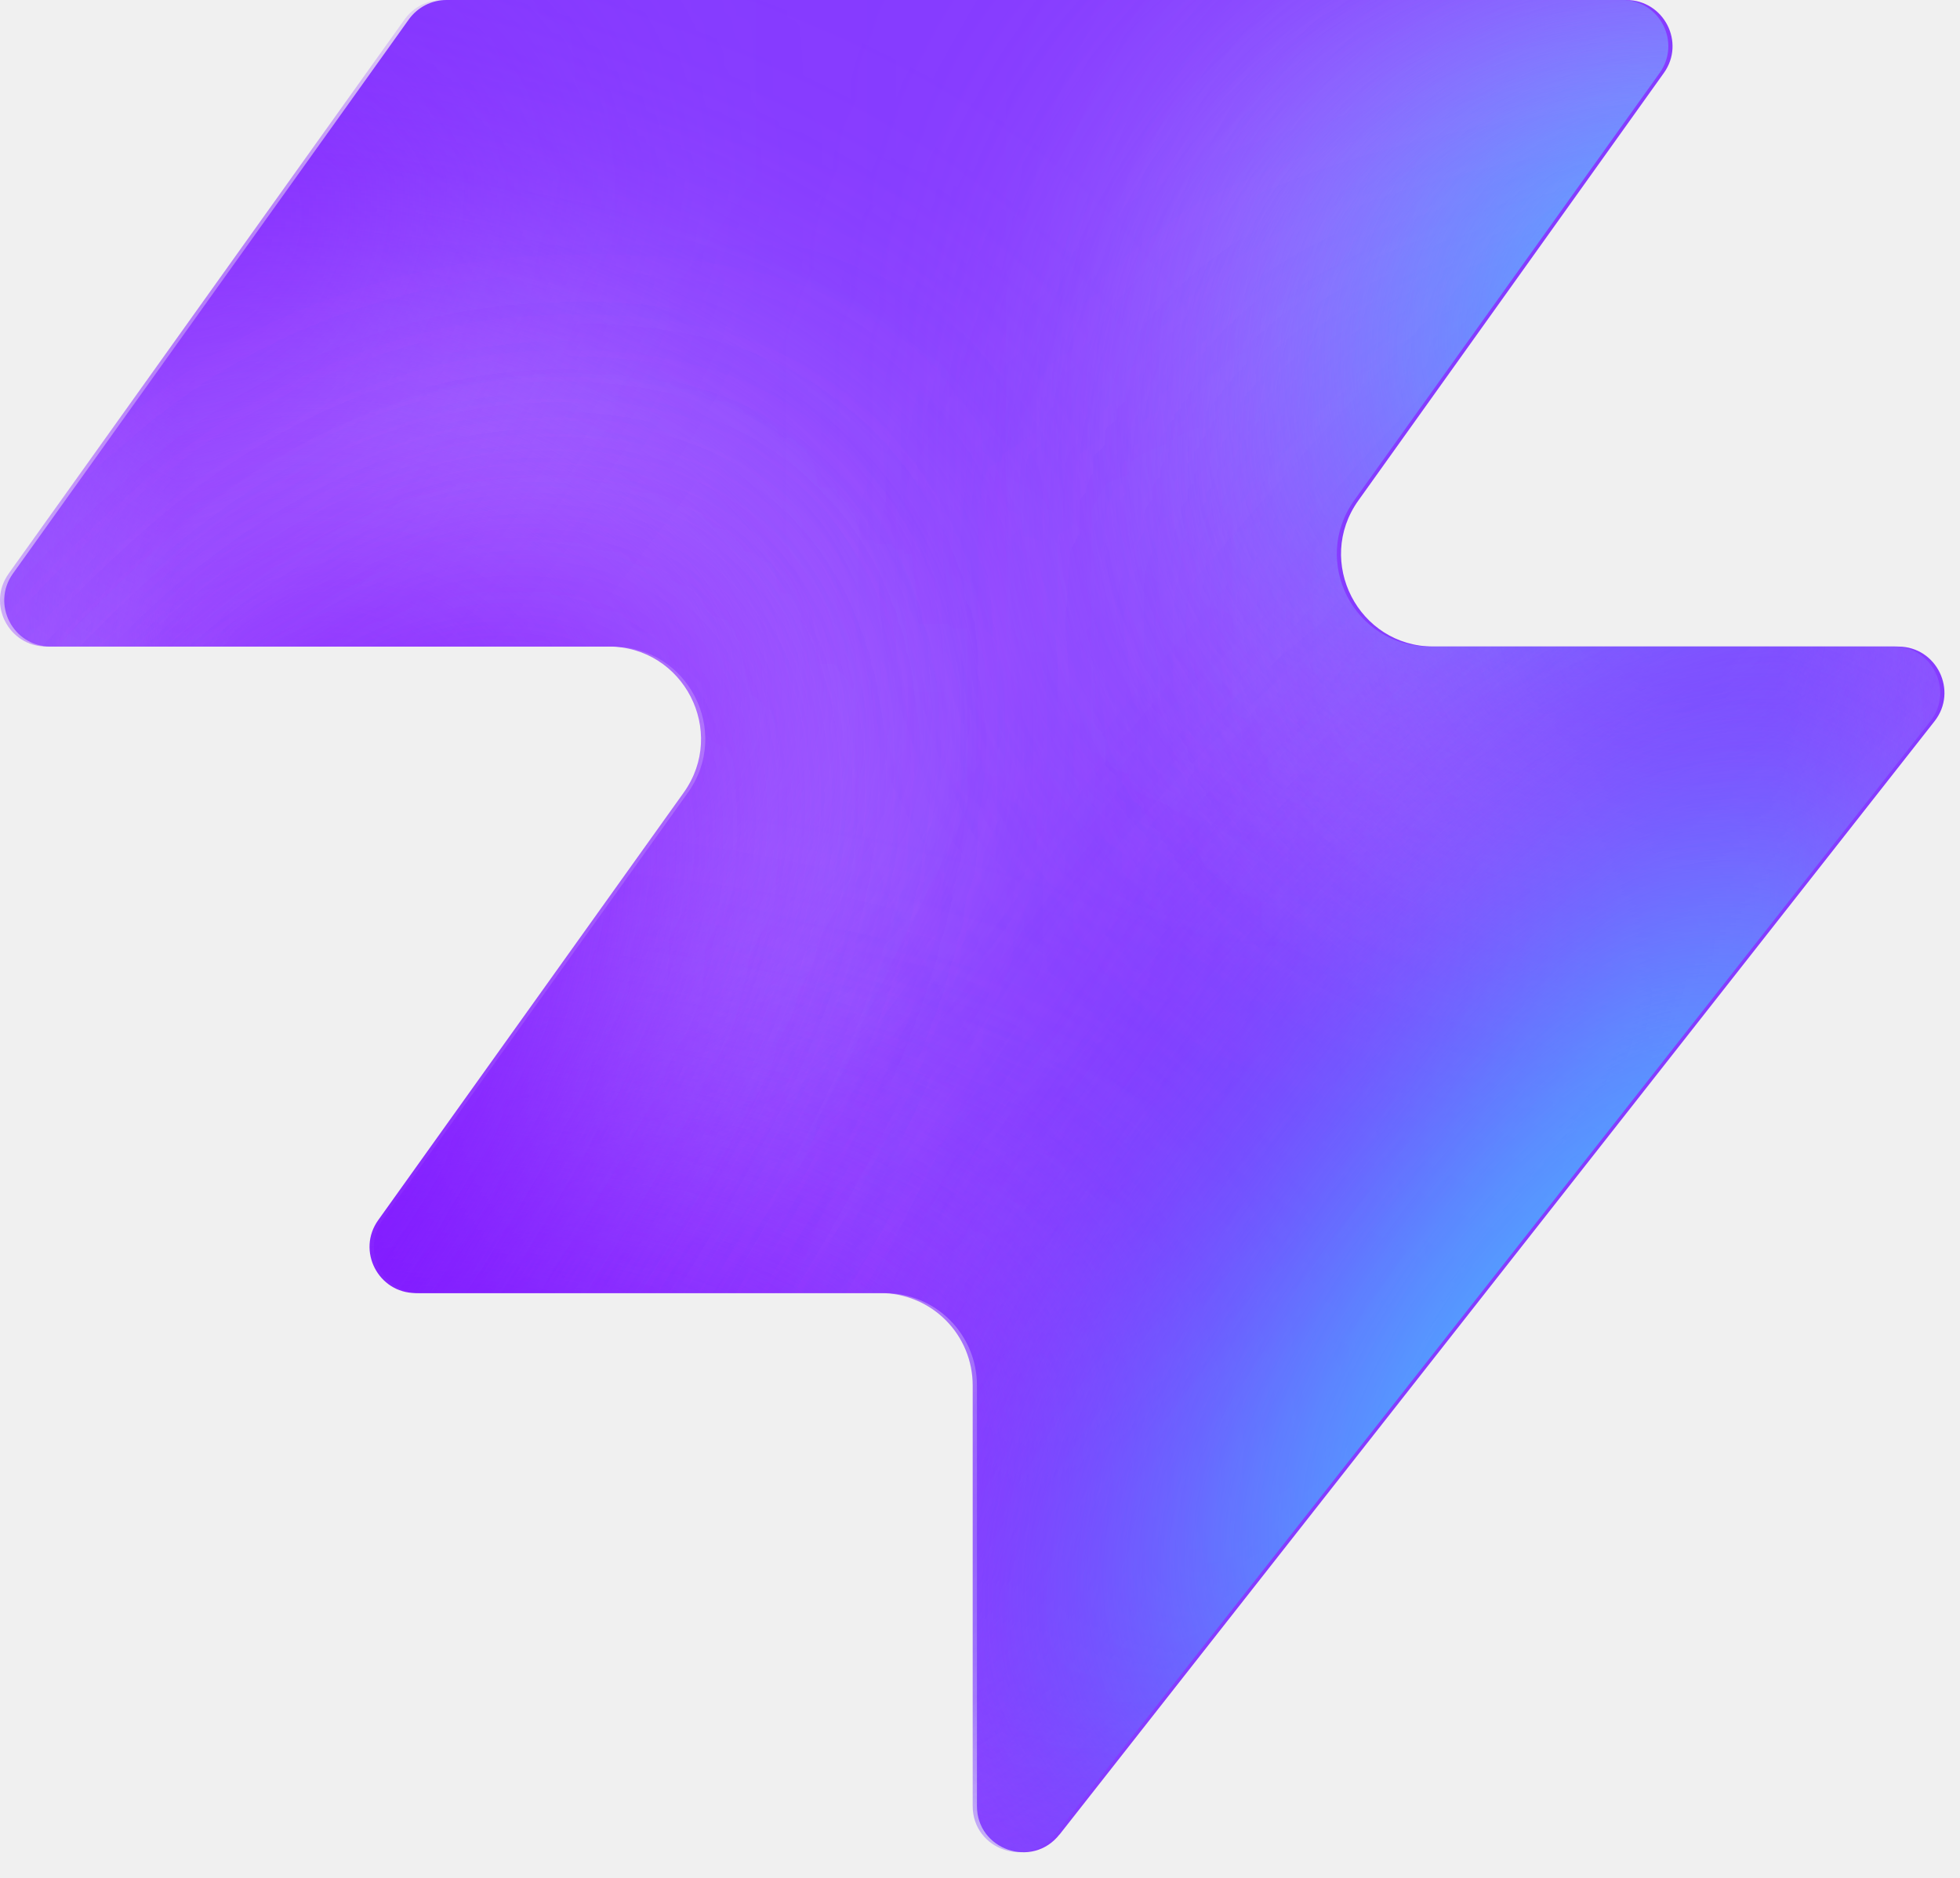
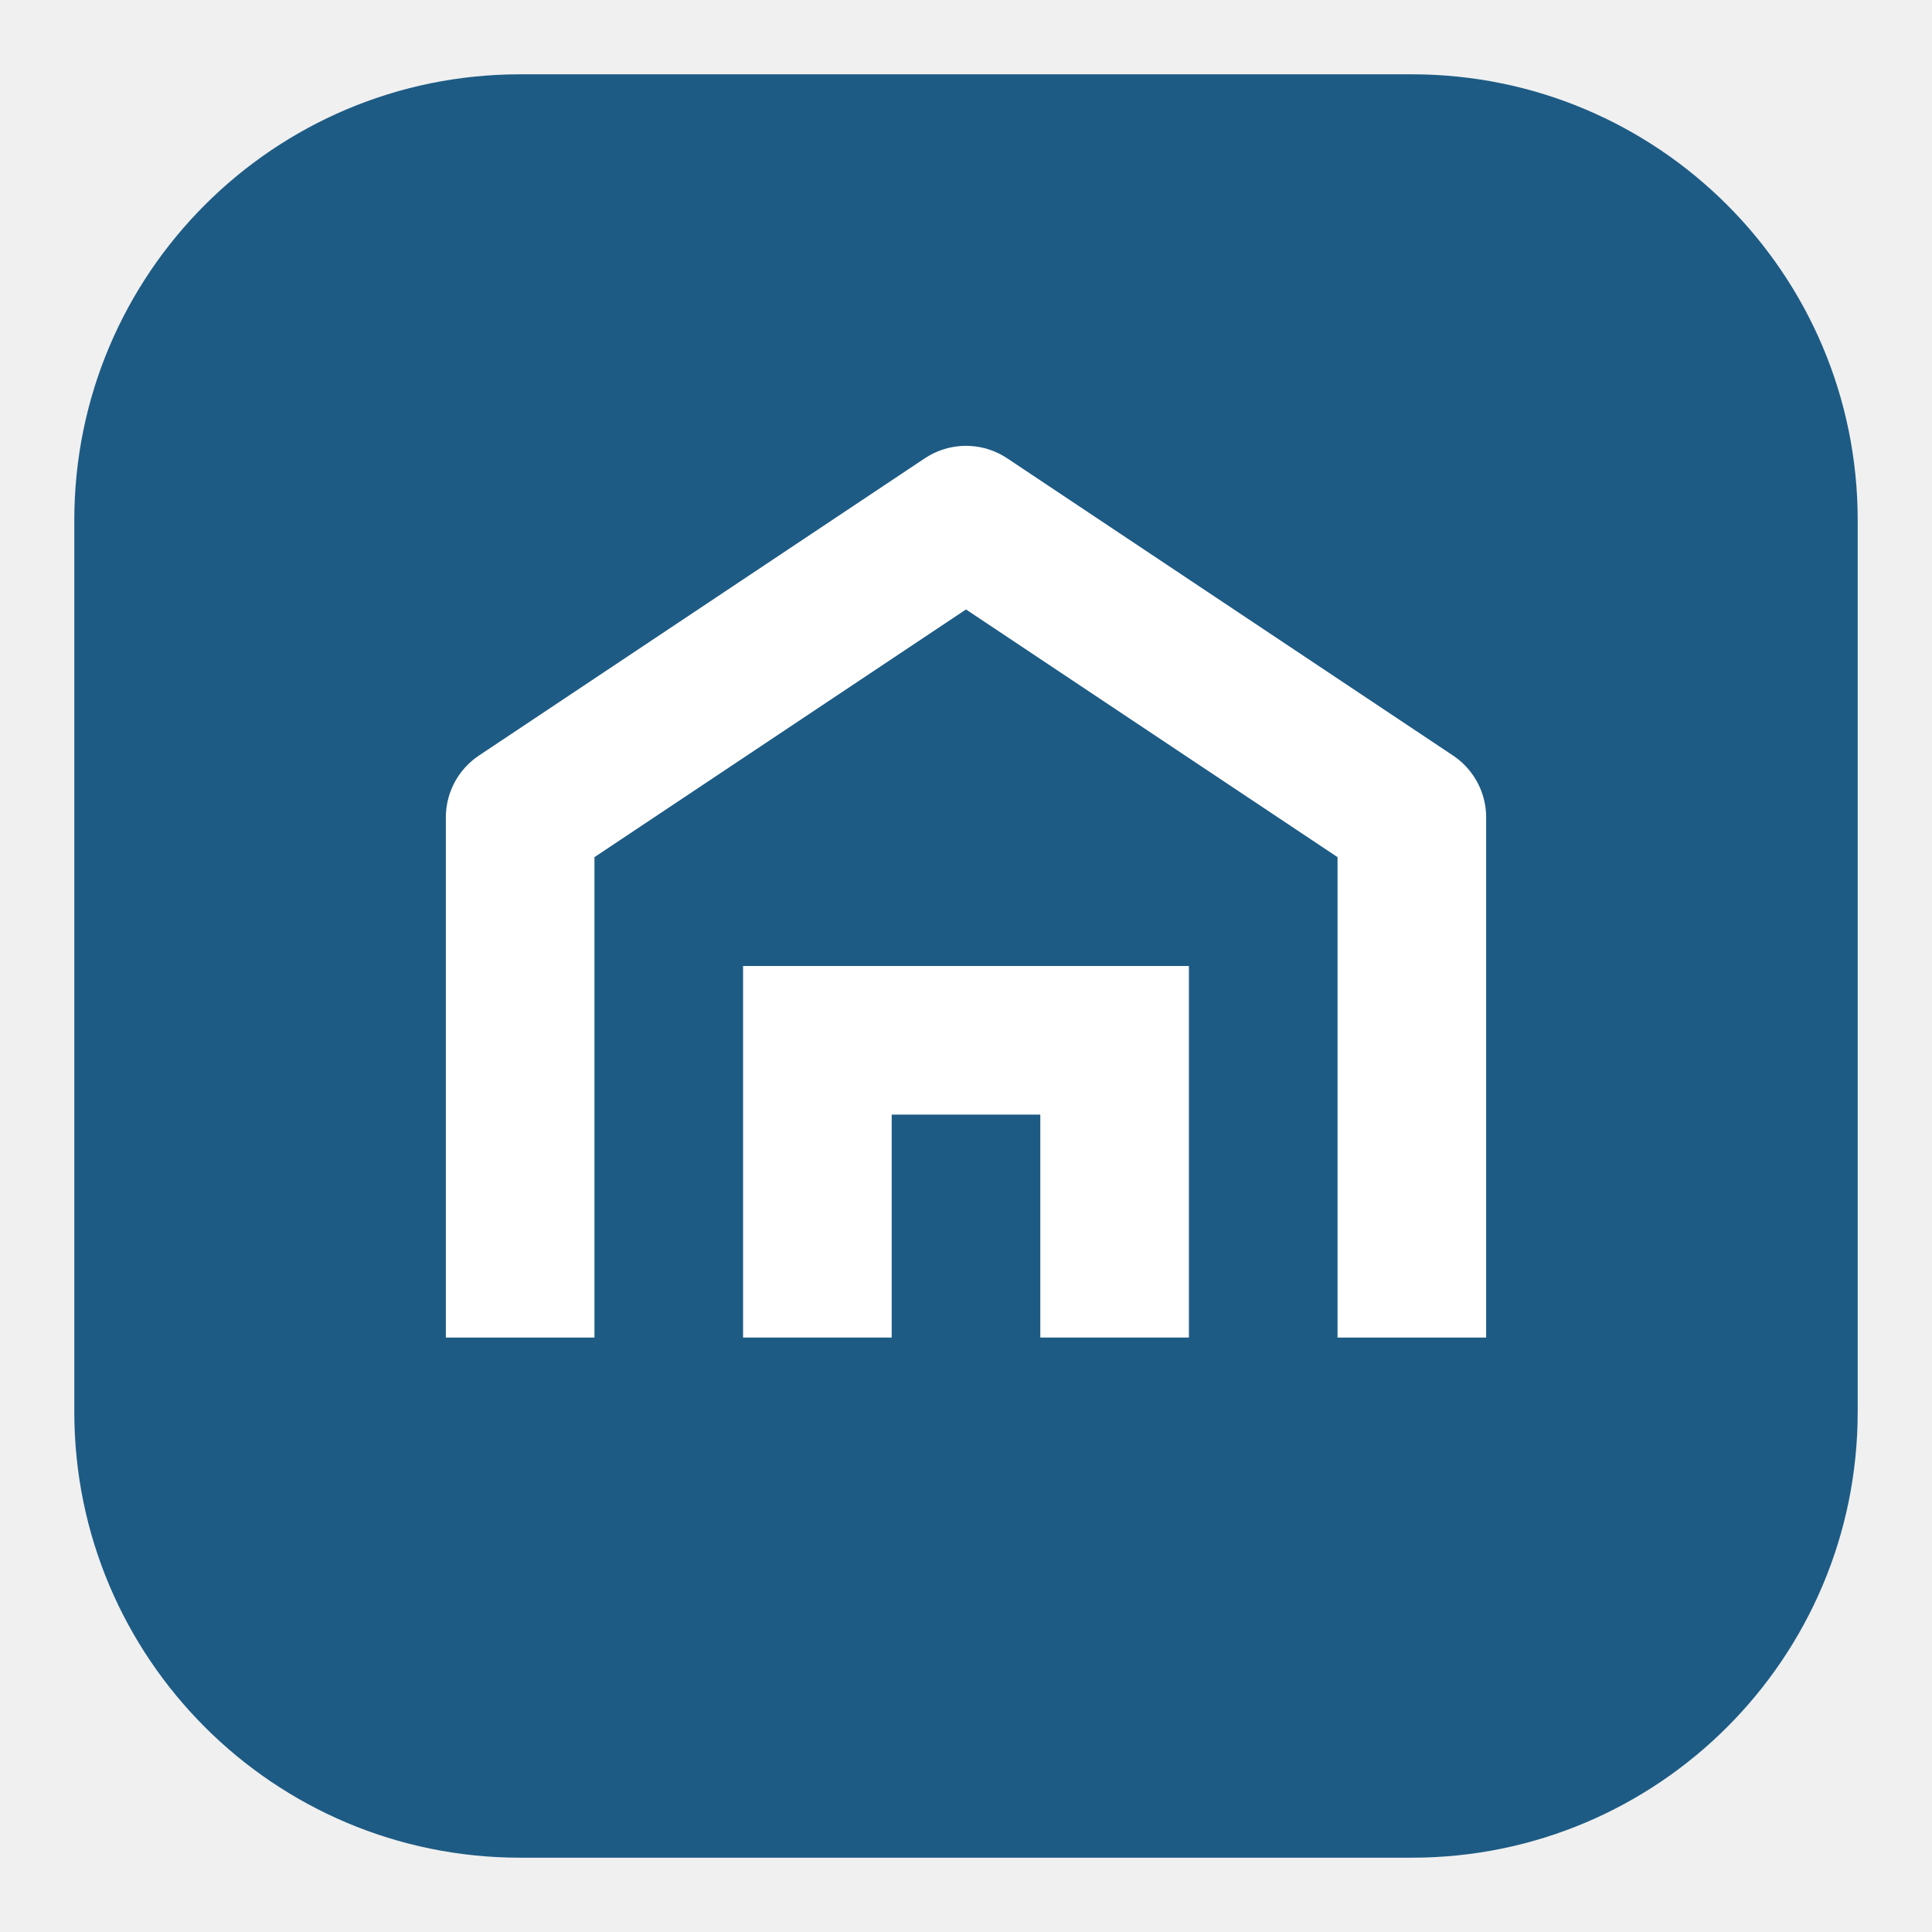
- <svg xmlns="http://www.w3.org/2000/svg" width="48" height="46" fill="none" viewBox="0 0 48 46">
-   <path fill="#863bff" d="M25.946 44.938c-.664.845-2.021.375-2.021-.698V33.937a2.26 2.26 0 0 0-2.262-2.262H10.287c-.92 0-1.456-1.04-.92-1.788l7.48-10.471c1.07-1.497 0-3.578-1.842-3.578H1.237c-.92 0-1.456-1.04-.92-1.788L10.013.474c.214-.297.556-.474.92-.474h28.894c.92 0 1.456 1.04.92 1.788l-7.48 10.471c-1.07 1.498 0 3.579 1.842 3.579h11.377c.943 0 1.473 1.088.89 1.83L25.947 44.94z" style="fill:#863bff;fill:color(display-p3 .525 .23 1);fill-opacity:1" />
-   <mask id="a" width="48" height="46" x="0" y="0" maskUnits="userSpaceOnUse" style="mask-type:alpha">
-     <path fill="#000" d="M25.842 44.938c-.664.844-2.021.375-2.021-.698V33.937a2.26 2.26 0 0 0-2.262-2.262H10.183c-.92 0-1.456-1.04-.92-1.788l7.48-10.471c1.07-1.498 0-3.579-1.842-3.579H1.133c-.92 0-1.456-1.04-.92-1.787L9.91.473c.214-.297.556-.474.92-.474h28.894c.92 0 1.456 1.04.92 1.788l-7.48 10.471c-1.07 1.498 0 3.578 1.842 3.578h11.377c.943 0 1.473 1.088.89 1.832L25.843 44.94z" style="fill:#000;fill-opacity:1" />
-   </mask>
-   <g mask="url(#a)">
-     <g filter="url(#b)">
-       <ellipse cx="5.508" cy="14.704" fill="#ede6ff" rx="5.508" ry="14.704" style="fill:#ede6ff;fill:color(display-p3 .927 .903 1);fill-opacity:1" transform="matrix(.00324 1 1 -.00324 -4.47 31.516)" />
-     </g>
-     <g filter="url(#c)">
-       <ellipse cx="10.399" cy="29.851" fill="#ede6ff" rx="10.399" ry="29.851" style="fill:#ede6ff;fill:color(display-p3 .927 .903 1);fill-opacity:1" transform="matrix(.00324 1 1 -.00324 -39.328 7.883)" />
-     </g>
-     <g filter="url(#d)">
-       <ellipse cx="5.508" cy="30.487" fill="#7e14ff" rx="5.508" ry="30.487" style="fill:#7e14ff;fill:color(display-p3 .492 .077 1);fill-opacity:1" transform="rotate(89.814 -25.913 -14.639)scale(1 -1)" />
-     </g>
-     <g filter="url(#e)">
-       <ellipse cx="5.508" cy="30.599" fill="#7e14ff" rx="5.508" ry="30.599" style="fill:#7e14ff;fill:color(display-p3 .492 .077 1);fill-opacity:1" transform="rotate(89.814 -32.644 -3.334)scale(1 -1)" />
-     </g>
-     <g filter="url(#f)">
-       <ellipse cx="5.508" cy="30.599" fill="#7e14ff" rx="5.508" ry="30.599" style="fill:#7e14ff;fill:color(display-p3 .492 .077 1);fill-opacity:1" transform="matrix(.00324 1 1 -.00324 -34.34 30.47)" />
-     </g>
-     <g filter="url(#g)">
-       <ellipse cx="14.072" cy="22.078" fill="#ede6ff" rx="14.072" ry="22.078" style="fill:#ede6ff;fill:color(display-p3 .927 .903 1);fill-opacity:1" transform="rotate(93.35 24.506 48.493)scale(-1 1)" />
-     </g>
-     <g filter="url(#h)">
-       <ellipse cx="3.47" cy="21.501" fill="#7e14ff" rx="3.47" ry="21.501" style="fill:#7e14ff;fill:color(display-p3 .492 .077 1);fill-opacity:1" transform="rotate(89.009 28.708 47.59)scale(-1 1)" />
-     </g>
-     <g filter="url(#i)">
-       <ellipse cx="3.47" cy="21.501" fill="#7e14ff" rx="3.47" ry="21.501" style="fill:#7e14ff;fill:color(display-p3 .492 .077 1);fill-opacity:1" transform="rotate(89.009 28.708 47.59)scale(-1 1)" />
-     </g>
-     <g filter="url(#j)">
-       <ellipse cx=".387" cy="8.972" fill="#7e14ff" rx="4.407" ry="29.108" style="fill:#7e14ff;fill:color(display-p3 .492 .077 1);fill-opacity:1" transform="rotate(39.51 .387 8.972)" />
-     </g>
-     <g filter="url(#k)">
-       <ellipse cx="47.523" cy="-6.092" fill="#7e14ff" rx="4.407" ry="29.108" style="fill:#7e14ff;fill:color(display-p3 .492 .077 1);fill-opacity:1" transform="rotate(37.892 47.523 -6.092)" />
-     </g>
-     <g filter="url(#l)">
-       <ellipse cx="41.412" cy="6.333" fill="#47bfff" rx="5.971" ry="9.665" style="fill:#47bfff;fill:color(display-p3 .28 .748 1);fill-opacity:1" transform="rotate(37.892 41.412 6.333)" />
-     </g>
-     <g filter="url(#m)">
-       <ellipse cx="-1.879" cy="38.332" fill="#7e14ff" rx="4.407" ry="29.108" style="fill:#7e14ff;fill:color(display-p3 .492 .077 1);fill-opacity:1" transform="rotate(37.892 -1.88 38.332)" />
-     </g>
-     <g filter="url(#n)">
-       <ellipse cx="-1.879" cy="38.332" fill="#7e14ff" rx="4.407" ry="29.108" style="fill:#7e14ff;fill:color(display-p3 .492 .077 1);fill-opacity:1" transform="rotate(37.892 -1.88 38.332)" />
-     </g>
-     <g filter="url(#o)">
-       <ellipse cx="35.651" cy="29.907" fill="#7e14ff" rx="4.407" ry="29.108" style="fill:#7e14ff;fill:color(display-p3 .492 .077 1);fill-opacity:1" transform="rotate(37.892 35.651 29.907)" />
-     </g>
-     <g filter="url(#p)">
-       <ellipse cx="38.418" cy="32.4" fill="#47bfff" rx="5.971" ry="15.297" style="fill:#47bfff;fill:color(display-p3 .28 .748 1);fill-opacity:1" transform="rotate(37.892 38.418 32.4)" />
-     </g>
-   </g>
-   <defs>
-     <filter id="b" width="60.045" height="41.654" x="-19.77" y="16.149" color-interpolation-filters="sRGB" filterUnits="userSpaceOnUse">
-       <feFlood flood-opacity="0" result="BackgroundImageFix" />
-       <feBlend in="SourceGraphic" in2="BackgroundImageFix" result="shape" />
-       <feGaussianBlur result="effect1_foregroundBlur_2002_17158" stdDeviation="7.659" />
-     </filter>
-     <filter id="c" width="90.34" height="51.437" x="-54.613" y="-7.533" color-interpolation-filters="sRGB" filterUnits="userSpaceOnUse">
-       <feFlood flood-opacity="0" result="BackgroundImageFix" />
-       <feBlend in="SourceGraphic" in2="BackgroundImageFix" result="shape" />
-       <feGaussianBlur result="effect1_foregroundBlur_2002_17158" stdDeviation="7.659" />
-     </filter>
-     <filter id="d" width="79.355" height="29.4" x="-49.64" y="2.03" color-interpolation-filters="sRGB" filterUnits="userSpaceOnUse">
-       <feFlood flood-opacity="0" result="BackgroundImageFix" />
-       <feBlend in="SourceGraphic" in2="BackgroundImageFix" result="shape" />
-       <feGaussianBlur result="effect1_foregroundBlur_2002_17158" stdDeviation="4.596" />
-     </filter>
-     <filter id="e" width="79.579" height="29.4" x="-45.045" y="20.029" color-interpolation-filters="sRGB" filterUnits="userSpaceOnUse">
-       <feFlood flood-opacity="0" result="BackgroundImageFix" />
-       <feBlend in="SourceGraphic" in2="BackgroundImageFix" result="shape" />
-       <feGaussianBlur result="effect1_foregroundBlur_2002_17158" stdDeviation="4.596" />
-     </filter>
-     <filter id="f" width="79.579" height="29.4" x="-43.513" y="21.178" color-interpolation-filters="sRGB" filterUnits="userSpaceOnUse">
-       <feFlood flood-opacity="0" result="BackgroundImageFix" />
-       <feBlend in="SourceGraphic" in2="BackgroundImageFix" result="shape" />
-       <feGaussianBlur result="effect1_foregroundBlur_2002_17158" stdDeviation="4.596" />
-     </filter>
-     <filter id="g" width="74.749" height="58.852" x="15.756" y="-17.901" color-interpolation-filters="sRGB" filterUnits="userSpaceOnUse">
-       <feFlood flood-opacity="0" result="BackgroundImageFix" />
-       <feBlend in="SourceGraphic" in2="BackgroundImageFix" result="shape" />
-       <feGaussianBlur result="effect1_foregroundBlur_2002_17158" stdDeviation="7.659" />
-     </filter>
-     <filter id="h" width="61.377" height="25.362" x="23.548" y="2.284" color-interpolation-filters="sRGB" filterUnits="userSpaceOnUse">
-       <feFlood flood-opacity="0" result="BackgroundImageFix" />
-       <feBlend in="SourceGraphic" in2="BackgroundImageFix" result="shape" />
-       <feGaussianBlur result="effect1_foregroundBlur_2002_17158" stdDeviation="4.596" />
-     </filter>
-     <filter id="i" width="61.377" height="25.362" x="23.548" y="2.284" color-interpolation-filters="sRGB" filterUnits="userSpaceOnUse">
-       <feFlood flood-opacity="0" result="BackgroundImageFix" />
-       <feBlend in="SourceGraphic" in2="BackgroundImageFix" result="shape" />
-       <feGaussianBlur result="effect1_foregroundBlur_2002_17158" stdDeviation="4.596" />
-     </filter>
-     <filter id="j" width="56.045" height="63.649" x="-27.636" y="-22.853" color-interpolation-filters="sRGB" filterUnits="userSpaceOnUse">
-       <feFlood flood-opacity="0" result="BackgroundImageFix" />
-       <feBlend in="SourceGraphic" in2="BackgroundImageFix" result="shape" />
-       <feGaussianBlur result="effect1_foregroundBlur_2002_17158" stdDeviation="4.596" />
-     </filter>
-     <filter id="k" width="54.814" height="64.646" x="20.116" y="-38.415" color-interpolation-filters="sRGB" filterUnits="userSpaceOnUse">
-       <feFlood flood-opacity="0" result="BackgroundImageFix" />
-       <feBlend in="SourceGraphic" in2="BackgroundImageFix" result="shape" />
-       <feGaussianBlur result="effect1_foregroundBlur_2002_17158" stdDeviation="4.596" />
-     </filter>
-     <filter id="l" width="33.541" height="35.313" x="24.641" y="-11.323" color-interpolation-filters="sRGB" filterUnits="userSpaceOnUse">
-       <feFlood flood-opacity="0" result="BackgroundImageFix" />
-       <feBlend in="SourceGraphic" in2="BackgroundImageFix" result="shape" />
-       <feGaussianBlur result="effect1_foregroundBlur_2002_17158" stdDeviation="4.596" />
-     </filter>
-     <filter id="m" width="54.814" height="64.646" x="-29.286" y="6.009" color-interpolation-filters="sRGB" filterUnits="userSpaceOnUse">
-       <feFlood flood-opacity="0" result="BackgroundImageFix" />
-       <feBlend in="SourceGraphic" in2="BackgroundImageFix" result="shape" />
-       <feGaussianBlur result="effect1_foregroundBlur_2002_17158" stdDeviation="4.596" />
-     </filter>
-     <filter id="n" width="54.814" height="64.646" x="-29.286" y="6.009" color-interpolation-filters="sRGB" filterUnits="userSpaceOnUse">
-       <feFlood flood-opacity="0" result="BackgroundImageFix" />
-       <feBlend in="SourceGraphic" in2="BackgroundImageFix" result="shape" />
-       <feGaussianBlur result="effect1_foregroundBlur_2002_17158" stdDeviation="4.596" />
-     </filter>
-     <filter id="o" width="54.814" height="64.646" x="8.244" y="-2.416" color-interpolation-filters="sRGB" filterUnits="userSpaceOnUse">
-       <feFlood flood-opacity="0" result="BackgroundImageFix" />
-       <feBlend in="SourceGraphic" in2="BackgroundImageFix" result="shape" />
-       <feGaussianBlur result="effect1_foregroundBlur_2002_17158" stdDeviation="4.596" />
-     </filter>
-     <filter id="p" width="39.409" height="43.623" x="18.713" y="10.588" color-interpolation-filters="sRGB" filterUnits="userSpaceOnUse">
-       <feFlood flood-opacity="0" result="BackgroundImageFix" />
-       <feBlend in="SourceGraphic" in2="BackgroundImageFix" result="shape" />
-       <feGaussianBlur result="effect1_foregroundBlur_2002_17158" stdDeviation="4.596" />
-     </filter>
-   </defs>
+ <svg xmlns="http://www.w3.org/2000/svg" viewBox="0 0 26 26">
+   <rect x="1" y="1" width="24" height="24" rx="6" fill="#1D5B84" />
+   <path d="M7 18V11l6-4 6 4v7" fill="none" stroke="#fff" stroke-width="2" stroke-linejoin="round" />
+   <path d="M11 18v-4h4v4" fill="none" stroke="#fff" stroke-width="2" />
</svg>
